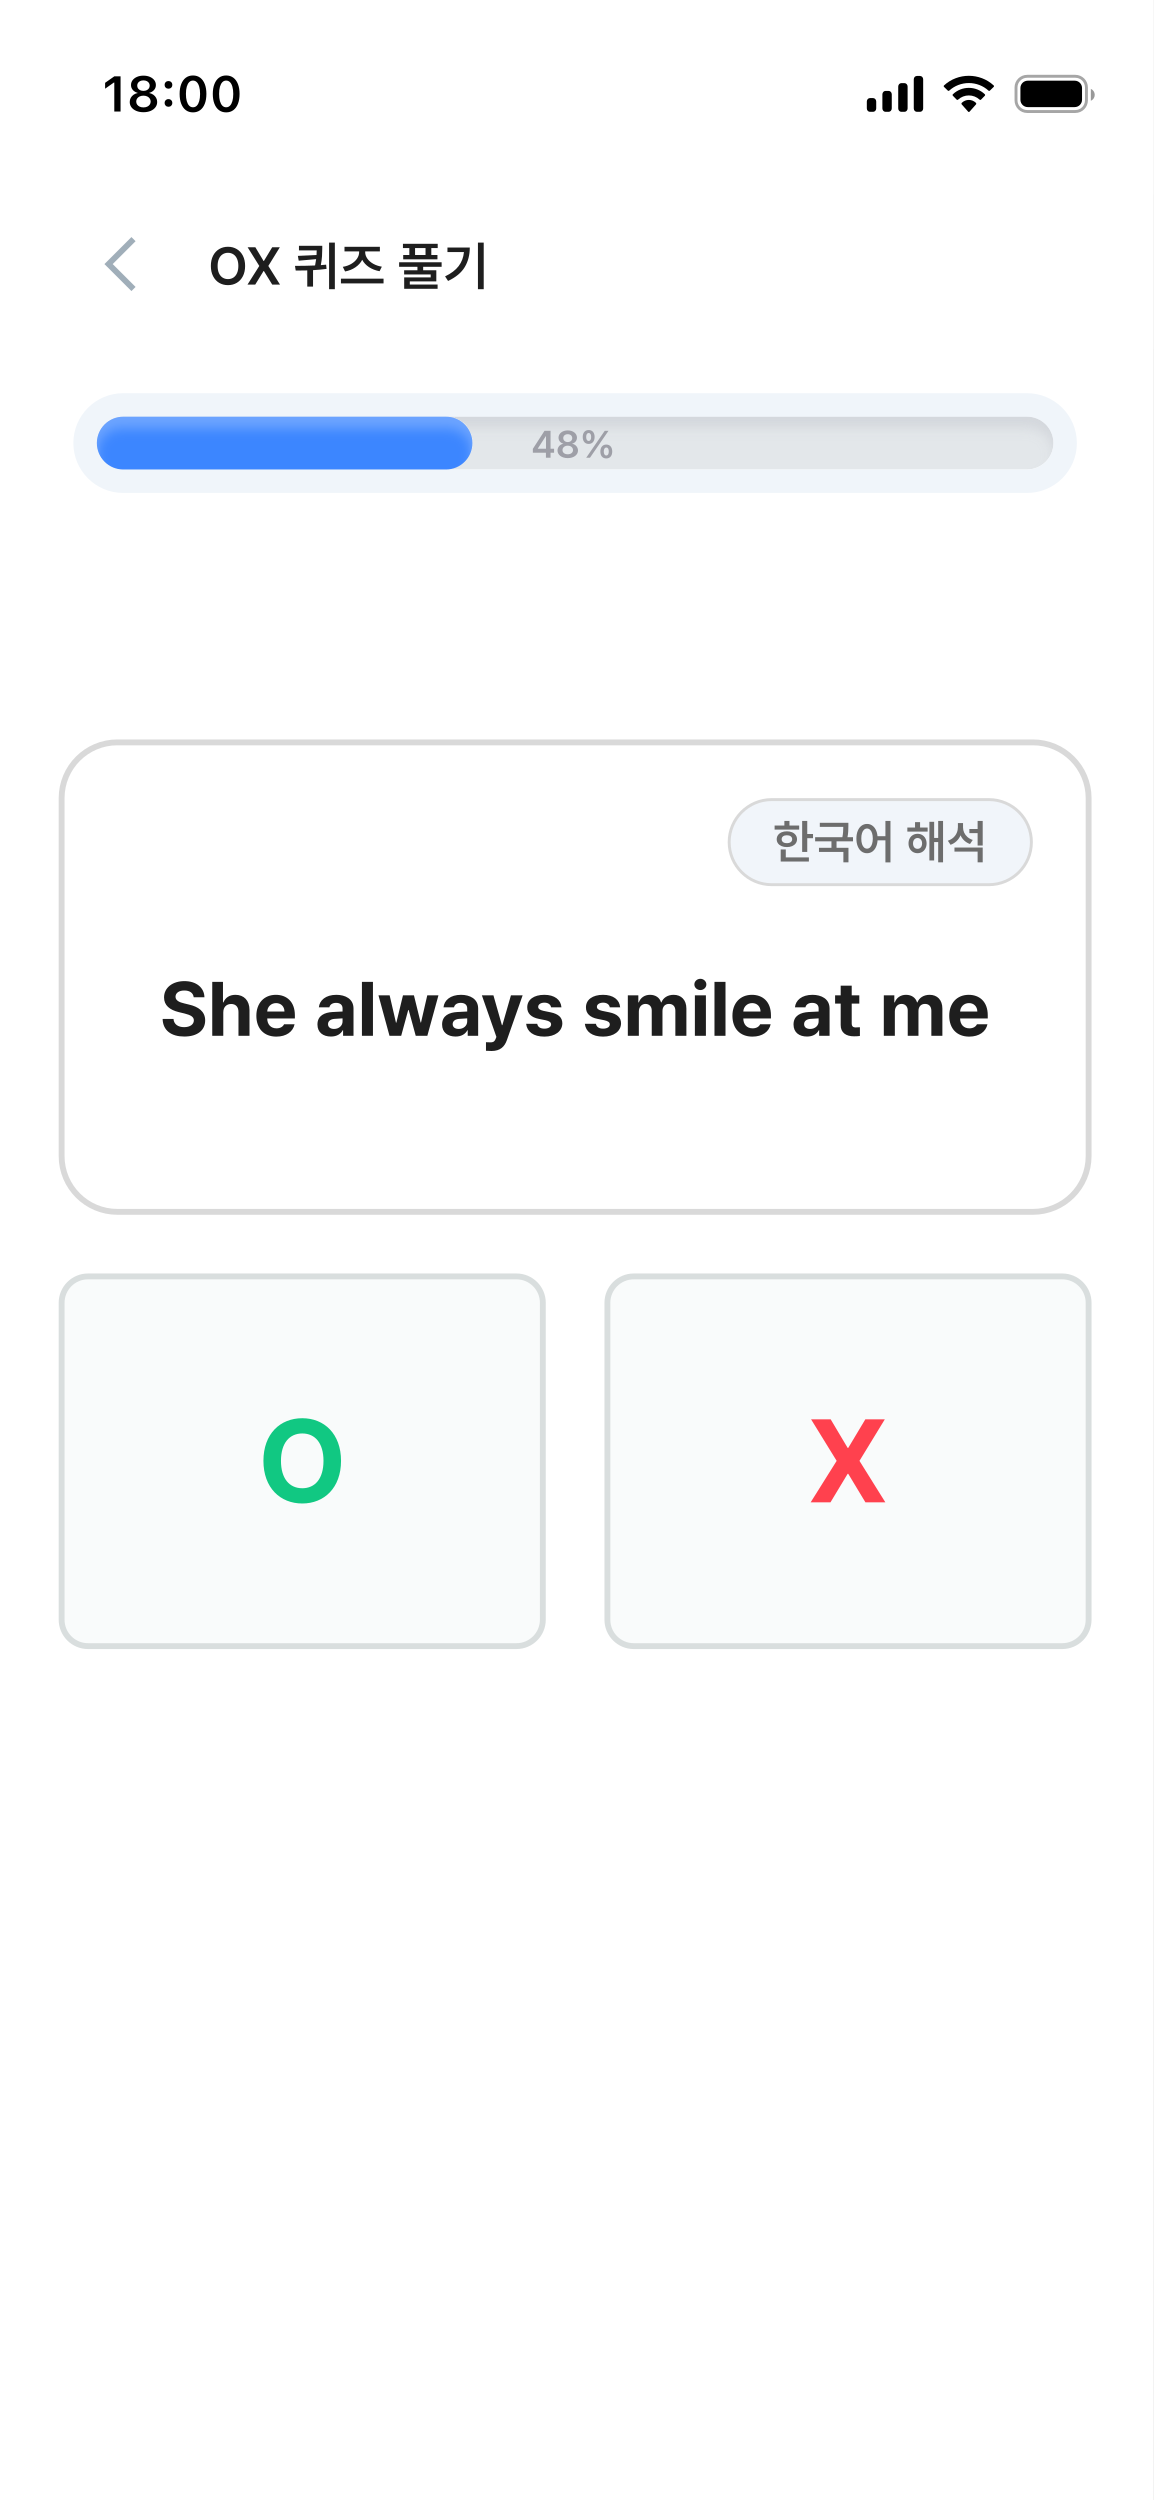
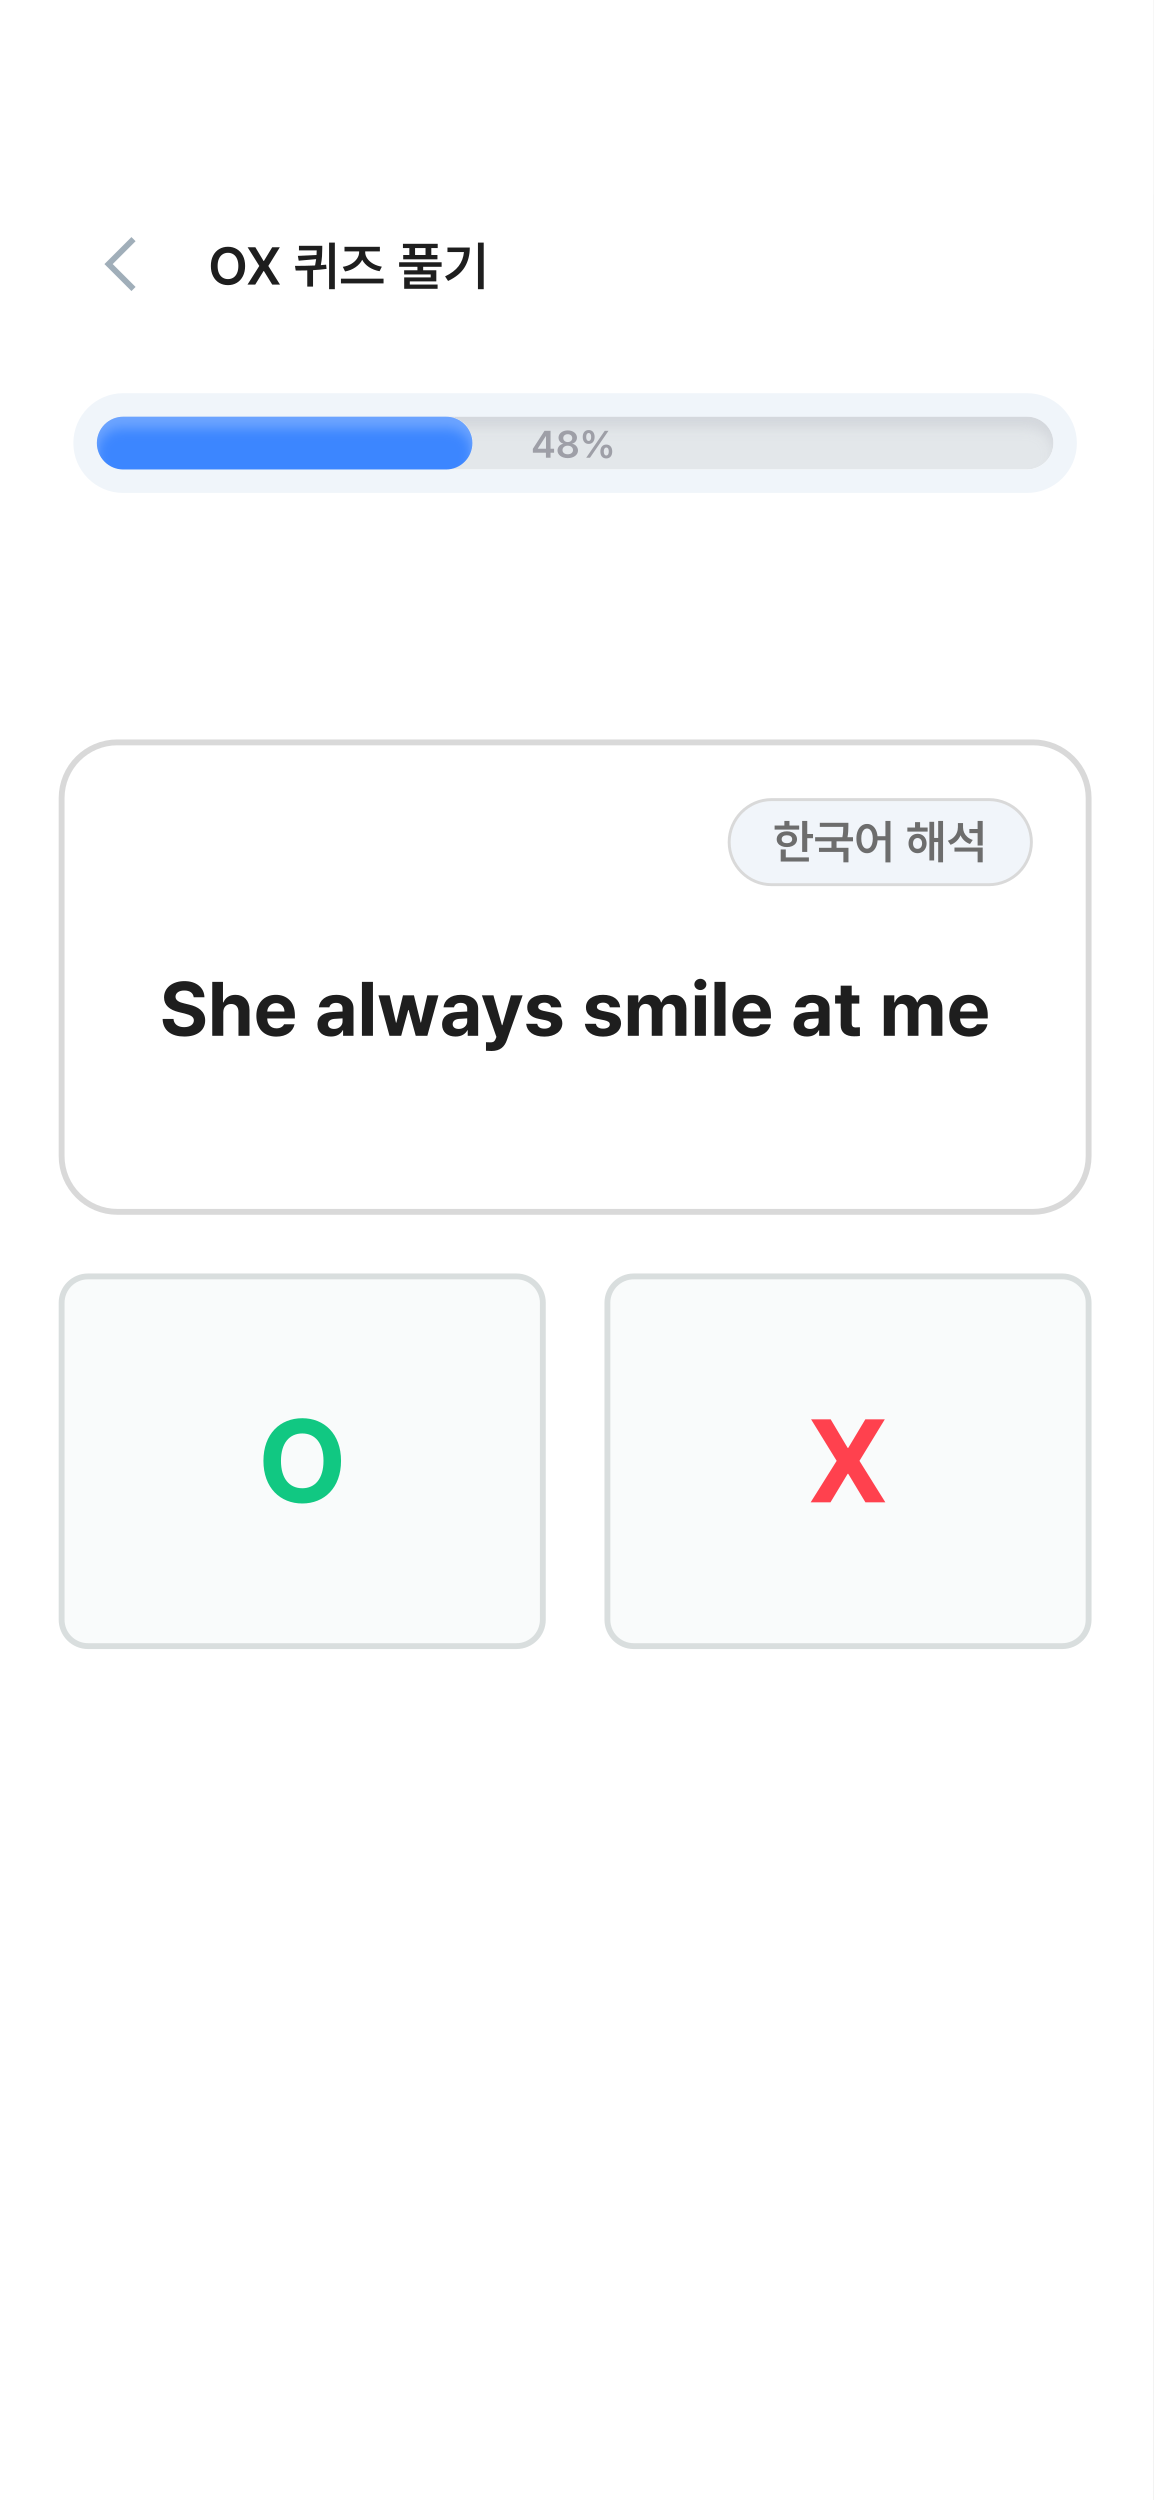
<svg xmlns="http://www.w3.org/2000/svg" width="393" height="852" viewBox="0 0 393 852" fill="none">
  <rect width="393" height="852" fill="white" />
  <rect width="393" height="119" fill="white" />
  <rect width="393" height="66.389" fill="white" />
-   <path d="M38.953 38V28.13H38.803L35.823 30.23V28.222L38.953 26.022H41.086V38H38.953ZM48.889 38.241C47.97 38.241 47.159 38.094 46.456 37.801C45.754 37.502 45.203 37.092 44.805 36.572C44.412 36.047 44.215 35.443 44.215 34.763V34.746C44.215 34.231 44.329 33.767 44.556 33.352C44.788 32.931 45.109 32.577 45.519 32.289C45.928 32.001 46.398 31.805 46.93 31.7V31.65C46.243 31.467 45.69 31.141 45.27 30.67C44.855 30.195 44.647 29.636 44.647 28.994V28.977C44.647 28.363 44.827 27.815 45.187 27.334C45.552 26.852 46.053 26.473 46.689 26.196C47.331 25.92 48.064 25.781 48.889 25.781C49.713 25.781 50.444 25.92 51.08 26.196C51.722 26.473 52.223 26.852 52.583 27.334C52.942 27.815 53.122 28.363 53.122 28.977V28.994C53.122 29.636 52.915 30.195 52.499 30.67C52.084 31.141 51.534 31.467 50.848 31.65V31.7C51.379 31.805 51.849 32.001 52.259 32.289C52.668 32.577 52.986 32.931 53.213 33.352C53.446 33.767 53.562 34.231 53.562 34.746V34.763C53.562 35.443 53.363 36.047 52.964 36.572C52.572 37.092 52.024 37.502 51.321 37.801C50.618 38.094 49.807 38.241 48.889 38.241ZM48.889 36.605C49.37 36.605 49.794 36.523 50.159 36.356C50.529 36.185 50.82 35.95 51.03 35.651C51.241 35.346 51.346 35.003 51.346 34.622V34.605C51.346 34.218 51.241 33.874 51.03 33.576C50.825 33.271 50.538 33.033 50.167 32.862C49.796 32.69 49.37 32.605 48.889 32.605C48.402 32.605 47.973 32.69 47.602 32.862C47.237 33.033 46.949 33.271 46.739 33.576C46.529 33.874 46.423 34.218 46.423 34.605V34.622C46.423 35.003 46.529 35.346 46.739 35.651C46.955 35.95 47.245 36.185 47.61 36.356C47.981 36.523 48.407 36.605 48.889 36.605ZM48.889 30.969C49.309 30.969 49.677 30.895 49.993 30.745C50.314 30.59 50.563 30.38 50.74 30.114C50.922 29.849 51.014 29.539 51.014 29.185V29.168C51.014 28.819 50.922 28.512 50.74 28.247C50.563 27.981 50.314 27.773 49.993 27.624C49.672 27.475 49.304 27.4 48.889 27.4C48.468 27.4 48.097 27.475 47.776 27.624C47.461 27.773 47.212 27.981 47.029 28.247C46.852 28.512 46.764 28.819 46.764 29.168V29.185C46.764 29.539 46.852 29.849 47.029 30.114C47.212 30.38 47.461 30.59 47.776 30.745C48.097 30.895 48.468 30.969 48.889 30.969ZM57.414 36.39C57.037 36.39 56.722 36.265 56.467 36.016C56.218 35.762 56.094 35.452 56.094 35.086C56.094 34.716 56.218 34.406 56.467 34.157C56.722 33.902 57.037 33.775 57.414 33.775C57.795 33.775 58.111 33.902 58.36 34.157C58.609 34.406 58.733 34.716 58.733 35.086C58.733 35.452 58.609 35.762 58.36 36.016C58.111 36.265 57.795 36.39 57.414 36.39ZM57.414 30.23C57.037 30.23 56.722 30.106 56.467 29.857C56.218 29.602 56.094 29.293 56.094 28.927C56.094 28.556 56.218 28.247 56.467 27.998C56.722 27.743 57.037 27.616 57.414 27.616C57.795 27.616 58.111 27.743 58.36 27.998C58.609 28.247 58.733 28.556 58.733 28.927C58.733 29.293 58.609 29.602 58.36 29.857C58.111 30.106 57.795 30.23 57.414 30.23ZM65.772 38.299C64.821 38.299 64.004 38.044 63.324 37.535C62.649 37.026 62.128 36.301 61.763 35.36C61.398 34.42 61.215 33.304 61.215 32.015V31.998C61.215 30.709 61.398 29.597 61.763 28.662C62.128 27.721 62.649 26.996 63.324 26.487C64.004 25.978 64.821 25.723 65.772 25.723C66.724 25.723 67.54 25.978 68.221 26.487C68.902 26.996 69.425 27.721 69.79 28.662C70.155 29.597 70.338 30.709 70.338 31.998V32.015C70.338 33.304 70.155 34.42 69.79 35.36C69.425 36.301 68.902 37.026 68.221 37.535C67.54 38.044 66.724 38.299 65.772 38.299ZM65.772 36.564C66.282 36.564 66.716 36.381 67.076 36.016C67.435 35.651 67.709 35.131 67.897 34.456C68.091 33.775 68.188 32.961 68.188 32.015V31.998C68.188 31.052 68.091 30.241 67.897 29.566C67.709 28.886 67.435 28.366 67.076 28.006C66.716 27.641 66.282 27.458 65.772 27.458C65.263 27.458 64.829 27.641 64.469 28.006C64.115 28.366 63.841 28.886 63.648 29.566C63.459 30.241 63.365 31.052 63.365 31.998V32.015C63.365 32.961 63.459 33.775 63.648 34.456C63.841 35.131 64.115 35.651 64.469 36.016C64.829 36.381 65.263 36.564 65.772 36.564ZM77.078 38.299C76.126 38.299 75.31 38.044 74.629 37.535C73.954 37.026 73.434 36.301 73.069 35.36C72.704 34.42 72.521 33.304 72.521 32.015V31.998C72.521 30.709 72.704 29.597 73.069 28.662C73.434 27.721 73.954 26.996 74.629 26.487C75.31 25.978 76.126 25.723 77.078 25.723C78.03 25.723 78.846 25.978 79.527 26.487C80.207 26.996 80.731 27.721 81.096 28.662C81.461 29.597 81.644 30.709 81.644 31.998V32.015C81.644 33.304 81.461 34.42 81.096 35.36C80.731 36.301 80.207 37.026 79.527 37.535C78.846 38.044 78.03 38.299 77.078 38.299ZM77.078 36.564C77.587 36.564 78.022 36.381 78.381 36.016C78.741 35.651 79.015 35.131 79.203 34.456C79.397 33.775 79.494 32.961 79.494 32.015V31.998C79.494 31.052 79.397 30.241 79.203 29.566C79.015 28.886 78.741 28.366 78.381 28.006C78.022 27.641 77.587 27.458 77.078 27.458C76.569 27.458 76.135 27.641 75.775 28.006C75.421 28.366 75.147 28.886 74.953 29.566C74.765 30.241 74.671 31.052 74.671 31.998V32.015C74.671 32.961 74.765 33.775 74.953 34.456C75.147 35.131 75.421 35.651 75.775 36.016C76.135 36.381 76.569 36.564 77.078 36.564Z" fill="black" />
-   <path fill-rule="evenodd" clip-rule="evenodd" d="M314.614 27.033C314.614 26.4 314.136 25.887 313.547 25.887H312.481C311.892 25.887 311.414 26.4 311.414 27.033V36.967C311.414 37.6 311.892 38.113 312.481 38.113H313.547C314.136 38.113 314.614 37.6 314.614 36.967V27.033ZM307.18 28.332H308.247C308.836 28.332 309.313 28.858 309.313 29.506V36.939C309.313 37.588 308.836 38.113 308.247 38.113H307.18C306.591 38.113 306.113 37.588 306.113 36.939V29.506C306.113 28.858 306.591 28.332 307.18 28.332ZM302.848 30.981H301.782C301.192 30.981 300.715 31.513 300.715 32.17V36.924C300.715 37.581 301.192 38.113 301.782 38.113H302.848C303.437 38.113 303.915 37.581 303.915 36.924V32.17C303.915 31.513 303.437 30.981 302.848 30.981ZM297.547 33.426H296.481C295.892 33.426 295.414 33.951 295.414 34.598V36.941C295.414 37.589 295.892 38.113 296.481 38.113H297.547C298.136 38.113 298.614 37.589 298.614 36.941V34.598C298.614 33.951 298.136 33.426 297.547 33.426Z" fill="black" />
-   <path fill-rule="evenodd" clip-rule="evenodd" d="M330.185 28.302C332.672 28.302 335.064 29.224 336.866 30.878C337.002 31.006 337.219 31.004 337.353 30.874L338.65 29.611C338.718 29.545 338.756 29.456 338.755 29.363C338.754 29.271 338.716 29.182 338.647 29.117C333.916 24.742 326.452 24.742 321.721 29.117C321.653 29.182 321.614 29.27 321.613 29.363C321.613 29.456 321.65 29.545 321.718 29.611L323.016 30.874C323.149 31.004 323.367 31.006 323.502 30.878C325.305 29.224 327.697 28.302 330.185 28.302ZM330.181 32.523C331.539 32.522 332.847 33.034 333.854 33.958C333.99 34.089 334.204 34.087 334.337 33.952L335.624 32.633C335.692 32.563 335.729 32.469 335.728 32.372C335.727 32.274 335.688 32.181 335.619 32.114C332.555 29.223 327.81 29.223 324.746 32.114C324.677 32.181 324.638 32.274 324.637 32.372C324.636 32.47 324.674 32.563 324.741 32.633L326.028 33.952C326.161 34.087 326.375 34.089 326.512 33.958C327.517 33.035 328.825 32.523 330.181 32.523ZM332.706 35.316C332.708 35.421 332.671 35.523 332.603 35.597L330.427 38.051C330.363 38.124 330.276 38.164 330.185 38.164C330.094 38.164 330.007 38.124 329.943 38.051L327.766 35.597C327.699 35.523 327.662 35.421 327.664 35.316C327.666 35.211 327.707 35.111 327.777 35.04C329.167 33.726 331.203 33.726 332.593 35.04C332.663 35.111 332.704 35.211 332.706 35.316Z" fill="black" />
-   <rect opacity="0.35" x="346.258" y="26" width="24" height="12" rx="3.8" stroke="black" />
-   <path opacity="0.4" d="M371.758 30.281V34.357C372.563 34.012 373.086 33.209 373.086 32.319C373.086 31.429 372.563 30.626 371.758 30.281Z" fill="black" />
-   <rect x="347.758" y="27.5" width="21" height="9" rx="2.5" fill="black" />
  <path d="M83.533 90.637C83.533 91.978 83.281 93.142 82.777 94.126C82.273 95.11 81.579 95.866 80.694 96.394C79.815 96.915 78.816 97.176 77.697 97.176C76.578 97.176 75.576 96.915 74.691 96.394C73.812 95.866 73.121 95.11 72.617 94.126C72.113 93.136 71.861 91.973 71.861 90.637C71.861 89.295 72.113 88.132 72.617 87.147C73.121 86.163 73.812 85.41 74.691 84.889C75.576 84.361 76.578 84.098 77.697 84.098C78.816 84.098 79.815 84.361 80.694 84.889C81.579 85.41 82.273 86.163 82.777 87.147C83.281 88.132 83.533 89.295 83.533 90.637ZM81.231 90.637C81.231 89.688 81.081 88.879 80.782 88.211C80.489 87.537 80.076 87.027 79.543 86.682C79.01 86.33 78.394 86.154 77.697 86.154C77 86.154 76.385 86.33 75.852 86.682C75.318 87.027 74.902 87.537 74.603 88.211C74.311 88.879 74.164 89.688 74.164 90.637C74.164 91.586 74.311 92.397 74.603 93.071C74.902 93.739 75.318 94.249 75.852 94.601C76.385 94.946 77 95.119 77.697 95.119C78.394 95.119 79.01 94.946 79.543 94.601C80.076 94.249 80.489 93.739 80.782 93.071C81.081 92.397 81.231 91.586 81.231 90.637ZM89.826 88.949H89.932L92.762 84.273H95.363L91.443 90.637L95.434 97H92.779L89.932 92.359H89.826L86.978 97H84.342L88.367 90.637L84.394 84.273H87.031L89.826 88.949ZM109.83 84.643C109.83 85.568 109.801 86.462 109.742 87.323C109.689 88.185 109.555 89.195 109.338 90.356C109.965 90.309 110.568 90.256 111.148 90.197L111.289 91.639C109.93 91.826 108.395 91.97 106.684 92.069V97.668H104.715V92.157C103.525 92.186 102.494 92.201 101.621 92.201H100.777L100.531 90.619C103.268 90.607 105.55 90.558 107.378 90.47C107.53 89.755 107.65 89.037 107.738 88.316L101.797 88.844L101.516 87.209L107.87 86.91C107.899 86.529 107.92 86.008 107.932 85.346H101.885V83.764H109.83V84.643ZM114.119 98.564H112.15V82.674H114.119V98.564ZM130.713 96.578H116.193V94.961H130.713V96.578ZM124.455 85.926C124.455 86.699 124.698 87.435 125.185 88.132C125.671 88.823 126.345 89.412 127.206 89.898C128.073 90.385 129.049 90.713 130.133 90.883L129.359 92.43C128.012 92.189 126.816 91.73 125.773 91.05C124.736 90.364 123.96 89.526 123.444 88.536C122.935 89.538 122.164 90.391 121.133 91.094C120.102 91.797 118.924 92.272 117.6 92.518L116.826 90.936C117.881 90.772 118.833 90.443 119.683 89.951C120.532 89.453 121.197 88.853 121.678 88.149C122.158 87.44 122.398 86.699 122.398 85.926V85.68H117.406V84.115H129.465V85.68H124.455V85.926ZM149.17 84.537H146.99V86.893H149.082V88.387H137.41V86.893H139.502V84.537H137.322V83.078H149.17V84.537ZM150.506 90.918H144.213V92.113H148.695V95.893H139.66V96.965H149.135V98.424H137.744V94.539H146.779V93.537H137.727V92.113H142.262V90.918H136.021V89.371H150.506V90.918ZM145.021 86.893V84.537H141.453V86.893H145.021ZM164.85 98.564H162.881V82.674H164.85V98.564ZM160.104 84.361C160.104 86.887 159.532 89.105 158.39 91.015C157.247 92.919 155.352 94.498 152.703 95.752L151.684 94.188C153.729 93.215 155.267 92.052 156.298 90.698C157.335 89.339 157.941 87.742 158.117 85.908H152.492V84.361H160.104Z" fill="#1E1E1E" />
  <g filter="url(#filter0_i_4722_1081)">
    <rect x="33" y="142" width="326" height="18" rx="9" fill="#E3E7EA" />
  </g>
  <rect x="29" y="138" width="334" height="26" rx="13" stroke="#F0F5FA" stroke-width="8" />
  <g filter="url(#filter1_i_4722_1081)">
    <rect x="33" y="142" width="128" height="18" rx="9" fill="#3C86FF" />
  </g>
  <path d="M181.597 154.286V152.966L185.57 146.809H187.627V152.928H188.833V154.286H187.627V156H186.053V154.286H181.597ZM183.285 152.928H186.078V148.688H185.977L183.285 152.864V152.928ZM193.492 156.127C191.442 156.127 189.995 155.035 190.001 153.537C189.995 152.369 190.864 151.417 191.969 151.239V151.188C191.004 150.985 190.35 150.147 190.344 149.145C190.35 147.723 191.677 146.682 193.492 146.682C195.295 146.682 196.628 147.723 196.628 149.145C196.628 150.154 195.955 150.985 195.003 151.188V151.239C196.101 151.417 196.977 152.369 196.983 153.537C196.977 155.035 195.523 156.127 193.492 156.127ZM191.702 153.385C191.696 154.235 192.4 154.819 193.492 154.819C194.571 154.819 195.276 154.235 195.282 153.385C195.276 152.521 194.527 151.88 193.492 151.887C192.458 151.88 191.696 152.515 191.702 153.385ZM191.956 149.297C191.962 150.103 192.597 150.655 193.492 150.655C194.375 150.655 195.016 150.103 195.016 149.297C195.016 148.516 194.394 147.977 193.492 147.977C192.572 147.977 191.962 148.516 191.956 149.297ZM200.614 151.29C199.307 151.296 198.589 150.325 198.596 148.916C198.589 147.52 199.338 146.555 200.614 146.555C201.941 146.555 202.639 147.52 202.646 148.916C202.639 150.338 201.916 151.296 200.614 151.29ZM199.764 148.916C199.77 149.741 200.056 150.274 200.614 150.274C201.192 150.274 201.465 149.741 201.465 148.916C201.465 148.116 201.211 147.564 200.614 147.57C200.056 147.57 199.77 148.123 199.764 148.916ZM199.776 156L206.099 146.809H207.381L201.059 156H199.776ZM204.601 153.88C204.594 152.477 205.343 151.506 206.619 151.506C207.939 151.506 208.644 152.477 208.65 153.88C208.644 155.289 207.92 156.248 206.619 156.241C205.312 156.248 204.594 155.276 204.601 153.88ZM205.769 153.88C205.775 154.692 206.061 155.232 206.619 155.226C207.197 155.232 207.47 154.692 207.47 153.88C207.47 153.067 207.216 152.515 206.619 152.521C206.061 152.528 205.775 153.074 205.769 153.88Z" fill="#9E9FA7" />
  <path d="M45.5 81.5L37 90L45.5 98.5" stroke="#A0AEB9" stroke-width="2" />
  <path d="M179.309 772.621V788.617H177.182V772.621H179.309ZM176.039 772.885V787.879H173.93V779.916H171.82V778.105H173.93V772.885H176.039ZM170.537 776.91C170.537 779.564 171.363 782.254 173.701 783.59L172.383 785.242C170.959 784.398 170.019 782.966 169.482 781.252C168.929 783.115 167.962 784.697 166.494 785.594L165.141 783.941C167.496 782.5 168.375 779.617 168.375 776.91V776.049H165.756V774.256H172.963V776.049H170.537V776.91ZM195.586 779.441V781.076H189.434V782.078H193.846V785.98H184.934V786.859H194.268V788.512H182.736V784.469H191.631V783.678H182.719V782.078H187.201V781.076H181.066V779.441H195.586ZM189.416 772.604V773.869H194.215V775.521H189.697C190.137 776.453 191.771 777.218 195.006 777.35L194.355 779.002C191.385 778.861 189.328 778.105 188.309 776.893C187.298 778.105 185.232 778.861 182.244 779.002L181.629 777.35C184.837 777.218 186.463 776.453 186.92 775.521H182.438V773.869H187.201V772.604H189.416ZM209.209 772.621V778.879H211.564V780.725H209.209V788.617H206.994V772.621H209.209ZM205.904 775.012V776.805H196.5V775.012H200.121V772.867H202.371V775.012H205.904ZM201.246 777.701C203.584 777.701 205.324 779.283 205.324 781.516C205.324 783.748 203.584 785.33 201.246 785.33C198.891 785.33 197.15 783.748 197.15 781.516C197.15 779.283 198.891 777.701 201.246 777.701ZM201.246 779.512C200.121 779.529 199.295 780.285 199.295 781.516C199.295 782.764 200.121 783.502 201.246 783.484C202.371 783.502 203.18 782.764 203.18 781.516C203.18 780.285 202.371 779.529 201.246 779.512ZM225.592 772.621V788.617H223.324V772.621H225.592ZM220.793 774.291C220.793 779.143 219.088 783.168 213.375 785.875L212.197 784.082C216.328 782.131 218.147 779.6 218.508 776.049H213.059V774.291H220.793Z" fill="white" />
  <rect x="21" y="253" width="350" height="160" rx="19" fill="white" />
  <rect x="21" y="253" width="350" height="160" rx="19" stroke="#D9D9D9" stroke-width="2" />
  <rect x="248.5" y="272.5" width="103" height="29" rx="14.5" fill="#F1F5FA" />
  <rect x="248.5" y="272.5" width="103" height="29" rx="14.5" stroke="#D9D9D9" />
  <path d="M275.109 284.219H277.078V285.656H275.109V290.328H273.375V279.781H275.109V284.219ZM272.359 282.734H263.984V281.344H267.312V279.766H269.047V281.344H272.359V282.734ZM268.172 283.312C268.844 283.312 269.44 283.424 269.961 283.648C270.482 283.872 270.888 284.19 271.18 284.602C271.471 285.008 271.62 285.479 271.625 286.016C271.62 286.547 271.471 287.016 271.18 287.422C270.888 287.823 270.482 288.135 269.961 288.359C269.44 288.578 268.844 288.688 268.172 288.688C267.495 288.688 266.893 288.578 266.367 288.359C265.841 288.135 265.432 287.823 265.141 287.422C264.849 287.016 264.703 286.547 264.703 286.016C264.703 285.479 264.849 285.008 265.141 284.602C265.432 284.19 265.841 283.872 266.367 283.648C266.893 283.424 267.495 283.312 268.172 283.312ZM268.172 284.656C267.625 284.656 267.19 284.776 266.867 285.016C266.549 285.255 266.391 285.589 266.391 286.016C266.391 286.432 266.552 286.76 266.875 287C267.198 287.24 267.63 287.354 268.172 287.344C268.714 287.354 269.148 287.24 269.477 287C269.805 286.76 269.969 286.432 269.969 286.016C269.969 285.589 269.805 285.255 269.477 285.016C269.154 284.776 268.719 284.656 268.172 284.656ZM275.672 293.609H266.062V289.5H267.797V292.203H275.672V293.609ZM289.125 281.484C289.125 282.214 289.107 282.862 289.07 283.43C289.039 283.997 288.956 284.63 288.82 285.328H290.703V286.734H285.094V288.938H289.156V293.891H287.422V290.328H279.109V288.938H283.359V286.734H277.797V285.328H287.078C287.203 284.677 287.286 284.078 287.328 283.531C287.37 282.979 287.391 282.401 287.391 281.797H279.391V280.406H289.125V281.484ZM295.484 280.797C296.12 280.797 296.693 280.966 297.203 281.305C297.714 281.643 298.13 282.128 298.453 282.758C298.776 283.383 298.977 284.12 299.055 284.969H301.75V279.766H303.469V293.906H301.75V286.375H299.078C299.016 287.271 298.826 288.052 298.508 288.719C298.19 289.38 297.771 289.891 297.25 290.25C296.729 290.604 296.141 290.781 295.484 290.781C294.776 290.781 294.148 290.578 293.602 290.172C293.055 289.766 292.628 289.185 292.32 288.43C292.013 287.674 291.859 286.792 291.859 285.781C291.859 284.781 292.013 283.906 292.32 283.156C292.628 282.401 293.055 281.82 293.602 281.414C294.154 281.003 294.781 280.797 295.484 280.797ZM295.484 282.359C295.094 282.359 294.75 282.497 294.453 282.773C294.156 283.044 293.927 283.438 293.766 283.953C293.604 284.464 293.526 285.073 293.531 285.781C293.526 286.495 293.604 287.109 293.766 287.625C293.927 288.141 294.156 288.536 294.453 288.812C294.75 289.083 295.094 289.219 295.484 289.219C295.875 289.219 296.216 289.083 296.508 288.812C296.805 288.536 297.034 288.141 297.195 287.625C297.362 287.109 297.448 286.495 297.453 285.781C297.448 285.073 297.362 284.461 297.195 283.945C297.034 283.43 296.805 283.036 296.508 282.766C296.216 282.495 295.875 282.359 295.484 282.359ZM316.141 283.406H309.219V282.016H311.844V280.172H313.562V282.016H316.141V283.406ZM312.703 284.156C313.297 284.156 313.826 284.297 314.289 284.578C314.758 284.854 315.122 285.242 315.383 285.742C315.648 286.242 315.781 286.807 315.781 287.438C315.781 288.078 315.648 288.651 315.383 289.156C315.122 289.661 314.758 290.057 314.289 290.344C313.826 290.625 313.297 290.766 312.703 290.766C312.115 290.766 311.586 290.625 311.117 290.344C310.648 290.057 310.281 289.661 310.016 289.156C309.75 288.651 309.62 288.078 309.625 287.438C309.62 286.807 309.75 286.242 310.016 285.742C310.281 285.242 310.648 284.854 311.117 284.578C311.586 284.297 312.115 284.156 312.703 284.156ZM312.703 285.594C312.396 285.594 312.125 285.672 311.891 285.828C311.656 285.979 311.474 286.195 311.344 286.477C311.214 286.753 311.151 287.073 311.156 287.438C311.151 287.812 311.214 288.141 311.344 288.422C311.474 288.703 311.656 288.919 311.891 289.07C312.125 289.216 312.396 289.286 312.703 289.281C313.005 289.286 313.273 289.216 313.508 289.07C313.742 288.919 313.924 288.703 314.055 288.422C314.185 288.141 314.25 287.812 314.25 287.438C314.25 287.073 314.185 286.753 314.055 286.477C313.924 286.195 313.742 285.979 313.508 285.828C313.273 285.672 313.005 285.594 312.703 285.594ZM321.391 293.891H319.734V286.984H318.359V293.25H316.734V280.062H318.359V285.578H319.734V279.766H321.391V293.891ZM328.203 282C328.203 282.615 328.331 283.203 328.586 283.766C328.841 284.323 329.216 284.82 329.711 285.258C330.211 285.69 330.812 286.021 331.516 286.25L330.578 287.641C329.828 287.375 329.18 286.987 328.633 286.477C328.086 285.966 327.659 285.365 327.352 284.672C327.034 285.427 326.586 286.083 326.008 286.641C325.435 287.198 324.75 287.62 323.953 287.906L323.016 286.516C323.76 286.266 324.391 285.909 324.906 285.445C325.422 284.977 325.807 284.438 326.062 283.828C326.323 283.219 326.453 282.573 326.453 281.891V280.5H328.203V282ZM334.906 293.891H333.172V290.219H325.281V288.844H334.906V293.891ZM334.906 288.156H333.172V283.938H330.359V282.516H333.172V279.766H334.906V288.156Z" fill="#6D6D6D" />
  <path d="M66.013 339.873C65.86 338.426 64.692 337.562 62.839 337.562C60.909 337.562 59.843 338.451 59.817 339.67C59.792 340.99 61.188 341.6 62.763 341.955L64.413 342.361C67.561 343.072 69.923 344.672 69.923 347.744C69.923 351.121 67.282 353.254 62.813 353.254C58.37 353.254 55.526 351.197 55.425 347.262H59.132C59.259 349.115 60.731 350.055 62.763 350.055C64.769 350.055 66.064 349.115 66.064 347.744C66.064 346.5 64.921 345.916 62.915 345.408L60.909 344.926C57.812 344.164 55.907 342.615 55.907 339.924C55.907 336.572 58.852 334.363 62.864 334.363C66.927 334.363 69.618 336.623 69.669 339.873H66.013ZM76.093 345.027V353H72.335V334.617H75.991V341.625H76.144C76.778 340.025 78.175 339.035 80.257 339.035C83.126 339.035 85.03 340.965 85.03 344.215V353H81.272V344.875C81.272 343.174 80.358 342.158 78.784 342.158C77.21 342.158 76.093 343.199 76.093 345.027ZM94.171 353.279C89.956 353.279 87.366 350.537 87.366 346.17C87.366 341.904 89.981 339.035 94.019 339.035C97.649 339.035 100.493 341.32 100.493 346.018V347.084H91.073C91.073 349.166 92.317 350.461 94.247 350.461C95.517 350.461 96.431 349.902 96.811 349.064H100.392C99.858 351.604 97.573 353.279 94.171 353.279ZM91.073 344.723H96.939C96.939 343.047 95.77 341.854 94.095 341.854C92.368 341.854 91.137 343.136 91.073 344.723ZM108.187 349.141C108.187 346.068 110.675 345.053 113.315 344.9C114.306 344.837 116.159 344.748 116.743 344.723V343.605C116.718 342.463 115.931 341.777 114.534 341.777C113.265 341.777 112.452 342.361 112.249 343.301H108.669C108.897 340.914 110.979 339.035 114.636 339.035C117.632 339.035 120.476 340.381 120.476 343.707V353H116.921V351.096H116.819C116.134 352.365 114.839 353.254 112.782 353.254C110.142 353.254 108.187 351.883 108.187 349.141ZM111.792 349.039C111.792 350.105 112.655 350.664 113.849 350.664C115.55 350.664 116.769 349.521 116.743 348.074V347.059C116.172 347.084 114.572 347.173 113.925 347.236C112.63 347.363 111.792 347.973 111.792 349.039ZM127.103 334.617V353H123.345V334.617H127.103ZM132.739 353L128.981 339.213H132.79L134.948 348.531H135.075L137.335 339.213H141.067L143.353 348.48H143.479L145.612 339.213H149.421L145.638 353H141.677L139.29 344.24H139.112L136.726 353H132.739ZM150.665 349.141C150.665 346.068 153.153 345.053 155.794 344.9C156.784 344.837 158.638 344.748 159.222 344.723V343.605C159.196 342.463 158.409 341.777 157.013 341.777C155.743 341.777 154.931 342.361 154.728 343.301H151.147C151.376 340.914 153.458 339.035 157.114 339.035C160.11 339.035 162.954 340.381 162.954 343.707V353H159.399V351.096H159.298C158.612 352.365 157.317 353.254 155.261 353.254C152.62 353.254 150.665 351.883 150.665 349.141ZM154.271 349.039C154.271 350.105 155.134 350.664 156.327 350.664C158.028 350.664 159.247 349.521 159.222 348.074V347.059C158.65 347.084 157.051 347.173 156.403 347.236C155.108 347.363 154.271 347.973 154.271 349.039ZM167.524 358.18C166.788 358.18 166.103 358.154 165.62 358.104V355.184C166.103 355.209 166.661 355.234 167.144 355.234C167.88 355.234 168.489 355.158 168.946 353.965L169.175 353.381L164.224 339.213H168.159L171.054 349.369H171.206L174.126 339.213H178.112L172.729 354.523C171.942 356.732 170.444 358.18 167.524 358.18ZM187.812 343.301C187.659 342.336 186.796 341.701 185.552 341.701C184.333 341.701 183.394 342.285 183.419 343.123C183.394 343.732 183.901 344.215 185.196 344.494L187.659 345.002C190.325 345.561 191.62 346.754 191.646 348.734C191.62 351.451 189.183 353.279 185.526 353.279C181.794 353.279 179.61 351.604 179.306 348.912H183.089C183.267 350.004 184.155 350.562 185.526 350.562C186.897 350.562 187.812 350.004 187.812 349.115C187.812 348.404 187.228 347.973 185.933 347.693L183.647 347.236C181.032 346.729 179.661 345.357 179.687 343.326C179.661 340.686 181.946 339.035 185.501 339.035C188.979 339.035 191.138 340.686 191.341 343.301H187.812ZM207.819 343.301C207.667 342.336 206.804 341.701 205.56 341.701C204.341 341.701 203.401 342.285 203.427 343.123C203.401 343.732 203.909 344.215 205.204 344.494L207.667 345.002C210.333 345.561 211.628 346.754 211.653 348.734C211.628 351.451 209.19 353.279 205.534 353.279C201.802 353.279 199.618 351.604 199.313 348.912H203.097C203.274 350.004 204.163 350.562 205.534 350.562C206.905 350.562 207.819 350.004 207.819 349.115C207.819 348.404 207.235 347.973 205.94 347.693L203.655 347.236C201.04 346.729 199.669 345.357 199.694 343.326C199.669 340.686 201.954 339.035 205.509 339.035C208.987 339.035 211.146 340.686 211.349 343.301H207.819ZM213.964 353V339.213H217.544V341.625H217.696C218.28 340.025 219.677 339.035 221.53 339.035C223.435 339.035 224.831 340.025 225.288 341.625H225.415C225.999 340.051 227.548 339.035 229.579 339.035C232.144 339.035 233.921 340.736 233.921 343.732V353H230.163V344.469C230.163 342.895 229.249 342.133 228.005 342.133C226.583 342.133 225.771 343.123 225.771 344.57V353H222.114V344.367C222.114 342.996 221.251 342.133 219.981 342.133C218.712 342.133 217.722 343.148 217.722 344.723V353H213.964ZM236.815 353V339.213H240.573V353H236.815ZM238.694 337.41C237.552 337.41 236.638 336.547 236.638 335.506C236.638 334.439 237.552 333.576 238.694 333.576C239.812 333.576 240.726 334.439 240.726 335.506C240.726 336.547 239.812 337.41 238.694 337.41ZM247.251 334.617V353H243.493V334.617H247.251ZM256.417 353.279C252.202 353.279 249.612 350.537 249.612 346.17C249.612 341.904 252.228 339.035 256.265 339.035C259.896 339.035 262.739 341.32 262.739 346.018V347.084H253.319C253.319 349.166 254.563 350.461 256.493 350.461C257.763 350.461 258.677 349.902 259.058 349.064H262.638C262.104 351.604 259.819 353.279 256.417 353.279ZM253.319 344.723H259.185C259.185 343.047 258.017 341.854 256.341 341.854C254.614 341.854 253.383 343.136 253.319 344.723ZM270.433 349.141C270.433 346.068 272.921 345.053 275.562 344.9C276.552 344.837 278.405 344.748 278.989 344.723V343.605C278.964 342.463 278.177 341.777 276.78 341.777C275.511 341.777 274.698 342.361 274.495 343.301H270.915C271.144 340.914 273.226 339.035 276.882 339.035C279.878 339.035 282.722 340.381 282.722 343.707V353H279.167V351.096H279.065C278.38 352.365 277.085 353.254 275.028 353.254C272.388 353.254 270.433 351.883 270.433 349.141ZM274.038 349.039C274.038 350.105 274.901 350.664 276.095 350.664C277.796 350.664 279.015 349.521 278.989 348.074V347.059C278.418 347.084 276.818 347.173 276.171 347.236C274.876 347.363 274.038 347.973 274.038 349.039ZM292.853 339.213V342.031H290.263V348.76C290.263 349.852 290.796 350.131 291.558 350.156C291.938 350.156 292.599 350.131 293.056 350.08V353.051C292.649 353.127 291.989 353.178 291.05 353.178C288.333 353.178 286.479 351.959 286.505 349.293V342.031H284.601V339.213H286.505V335.912H290.263V339.213H292.853ZM301.206 353V339.213H304.786V341.625H304.938C305.522 340.025 306.919 339.035 308.772 339.035C310.677 339.035 312.073 340.025 312.53 341.625H312.657C313.241 340.051 314.79 339.035 316.821 339.035C319.386 339.035 321.163 340.736 321.163 343.732V353H317.405V344.469C317.405 342.895 316.491 342.133 315.247 342.133C313.825 342.133 313.013 343.123 313.013 344.57V353H309.356V344.367C309.356 342.996 308.493 342.133 307.224 342.133C305.954 342.133 304.964 343.148 304.964 344.723V353H301.206ZM330.304 353.279C326.089 353.279 323.499 350.537 323.499 346.17C323.499 341.904 326.114 339.035 330.151 339.035C333.782 339.035 336.626 341.32 336.626 346.018V347.084H327.206C327.206 349.166 328.45 350.461 330.38 350.461C331.649 350.461 332.563 349.902 332.944 349.064H336.524C335.991 351.604 333.706 353.279 330.304 353.279ZM327.206 344.723H333.071C333.071 343.047 331.903 341.854 330.228 341.854C328.501 341.854 327.27 343.136 327.206 344.723Z" fill="#1E1E1E" />
  <rect x="21" y="435" width="164" height="126" rx="9" fill="#F9FBFB" />
  <rect x="21" y="435" width="164" height="126" rx="9" stroke="#D9DEDE" stroke-width="2" />
  <path d="M116.223 497.859C116.223 507.078 110.48 512.391 103.02 512.391C95.481 512.391 89.777 507.039 89.777 497.859C89.777 488.641 95.481 483.328 103.02 483.328C110.48 483.328 116.223 488.641 116.223 497.859ZM110.246 497.859C110.246 491.805 107.395 488.523 103.02 488.523C98.644 488.523 95.754 491.805 95.754 497.859C95.754 503.914 98.644 507.195 103.02 507.195C107.395 507.195 110.246 503.914 110.246 497.859Z" fill="#11C882" />
  <rect x="207" y="435" width="164" height="126" rx="9" fill="#F9FBFB" />
  <rect x="207" y="435" width="164" height="126" rx="9" stroke="#D9DEDE" stroke-width="2" />
  <path d="M283.102 483.719L288.883 493.445H289.078L294.898 483.719H301.539L292.906 497.859L301.734 512H294.938L289.078 502.273H288.883L283.023 512H276.266L285.133 497.859L276.422 483.719H283.102Z" fill="#FF414E" />
  <defs>
    <filter id="filter0_i_4722_1081" x="25" y="134" width="342" height="38" filterUnits="userSpaceOnUse" color-interpolation-filters="sRGB">
      <feFlood flood-opacity="0" result="BackgroundImageFix" />
      <feBlend mode="normal" in="SourceGraphic" in2="BackgroundImageFix" result="shape" />
      <feColorMatrix in="SourceAlpha" type="matrix" values="0 0 0 0 0 0 0 0 0 0 0 0 0 0 0 0 0 0 127 0" result="hardAlpha" />
      <feOffset dy="4" />
      <feGaussianBlur stdDeviation="2" />
      <feComposite in2="hardAlpha" operator="arithmetic" k2="-1" k3="1" />
      <feColorMatrix type="matrix" values="0 0 0 0 0.652 0 0 0 0 0.661 0 0 0 0 0.705 0 0 0 0.25 0" />
      <feBlend mode="normal" in2="shape" result="effect1_innerShadow_4722_1081" />
    </filter>
    <filter id="filter1_i_4722_1081" x="33" y="142" width="128" height="22" filterUnits="userSpaceOnUse" color-interpolation-filters="sRGB">
      <feFlood flood-opacity="0" result="BackgroundImageFix" />
      <feBlend mode="normal" in="SourceGraphic" in2="BackgroundImageFix" result="shape" />
      <feColorMatrix in="SourceAlpha" type="matrix" values="0 0 0 0 0 0 0 0 0 0 0 0 0 0 0 0 0 0 127 0" result="hardAlpha" />
      <feOffset dy="4" />
      <feGaussianBlur stdDeviation="2" />
      <feComposite in2="hardAlpha" operator="arithmetic" k2="-1" k3="1" />
      <feColorMatrix type="matrix" values="0 0 0 0 1 0 0 0 0 1 0 0 0 0 1 0 0 0 0.25 0" />
      <feBlend mode="normal" in2="shape" result="effect1_innerShadow_4722_1081" />
    </filter>
  </defs>
</svg>
